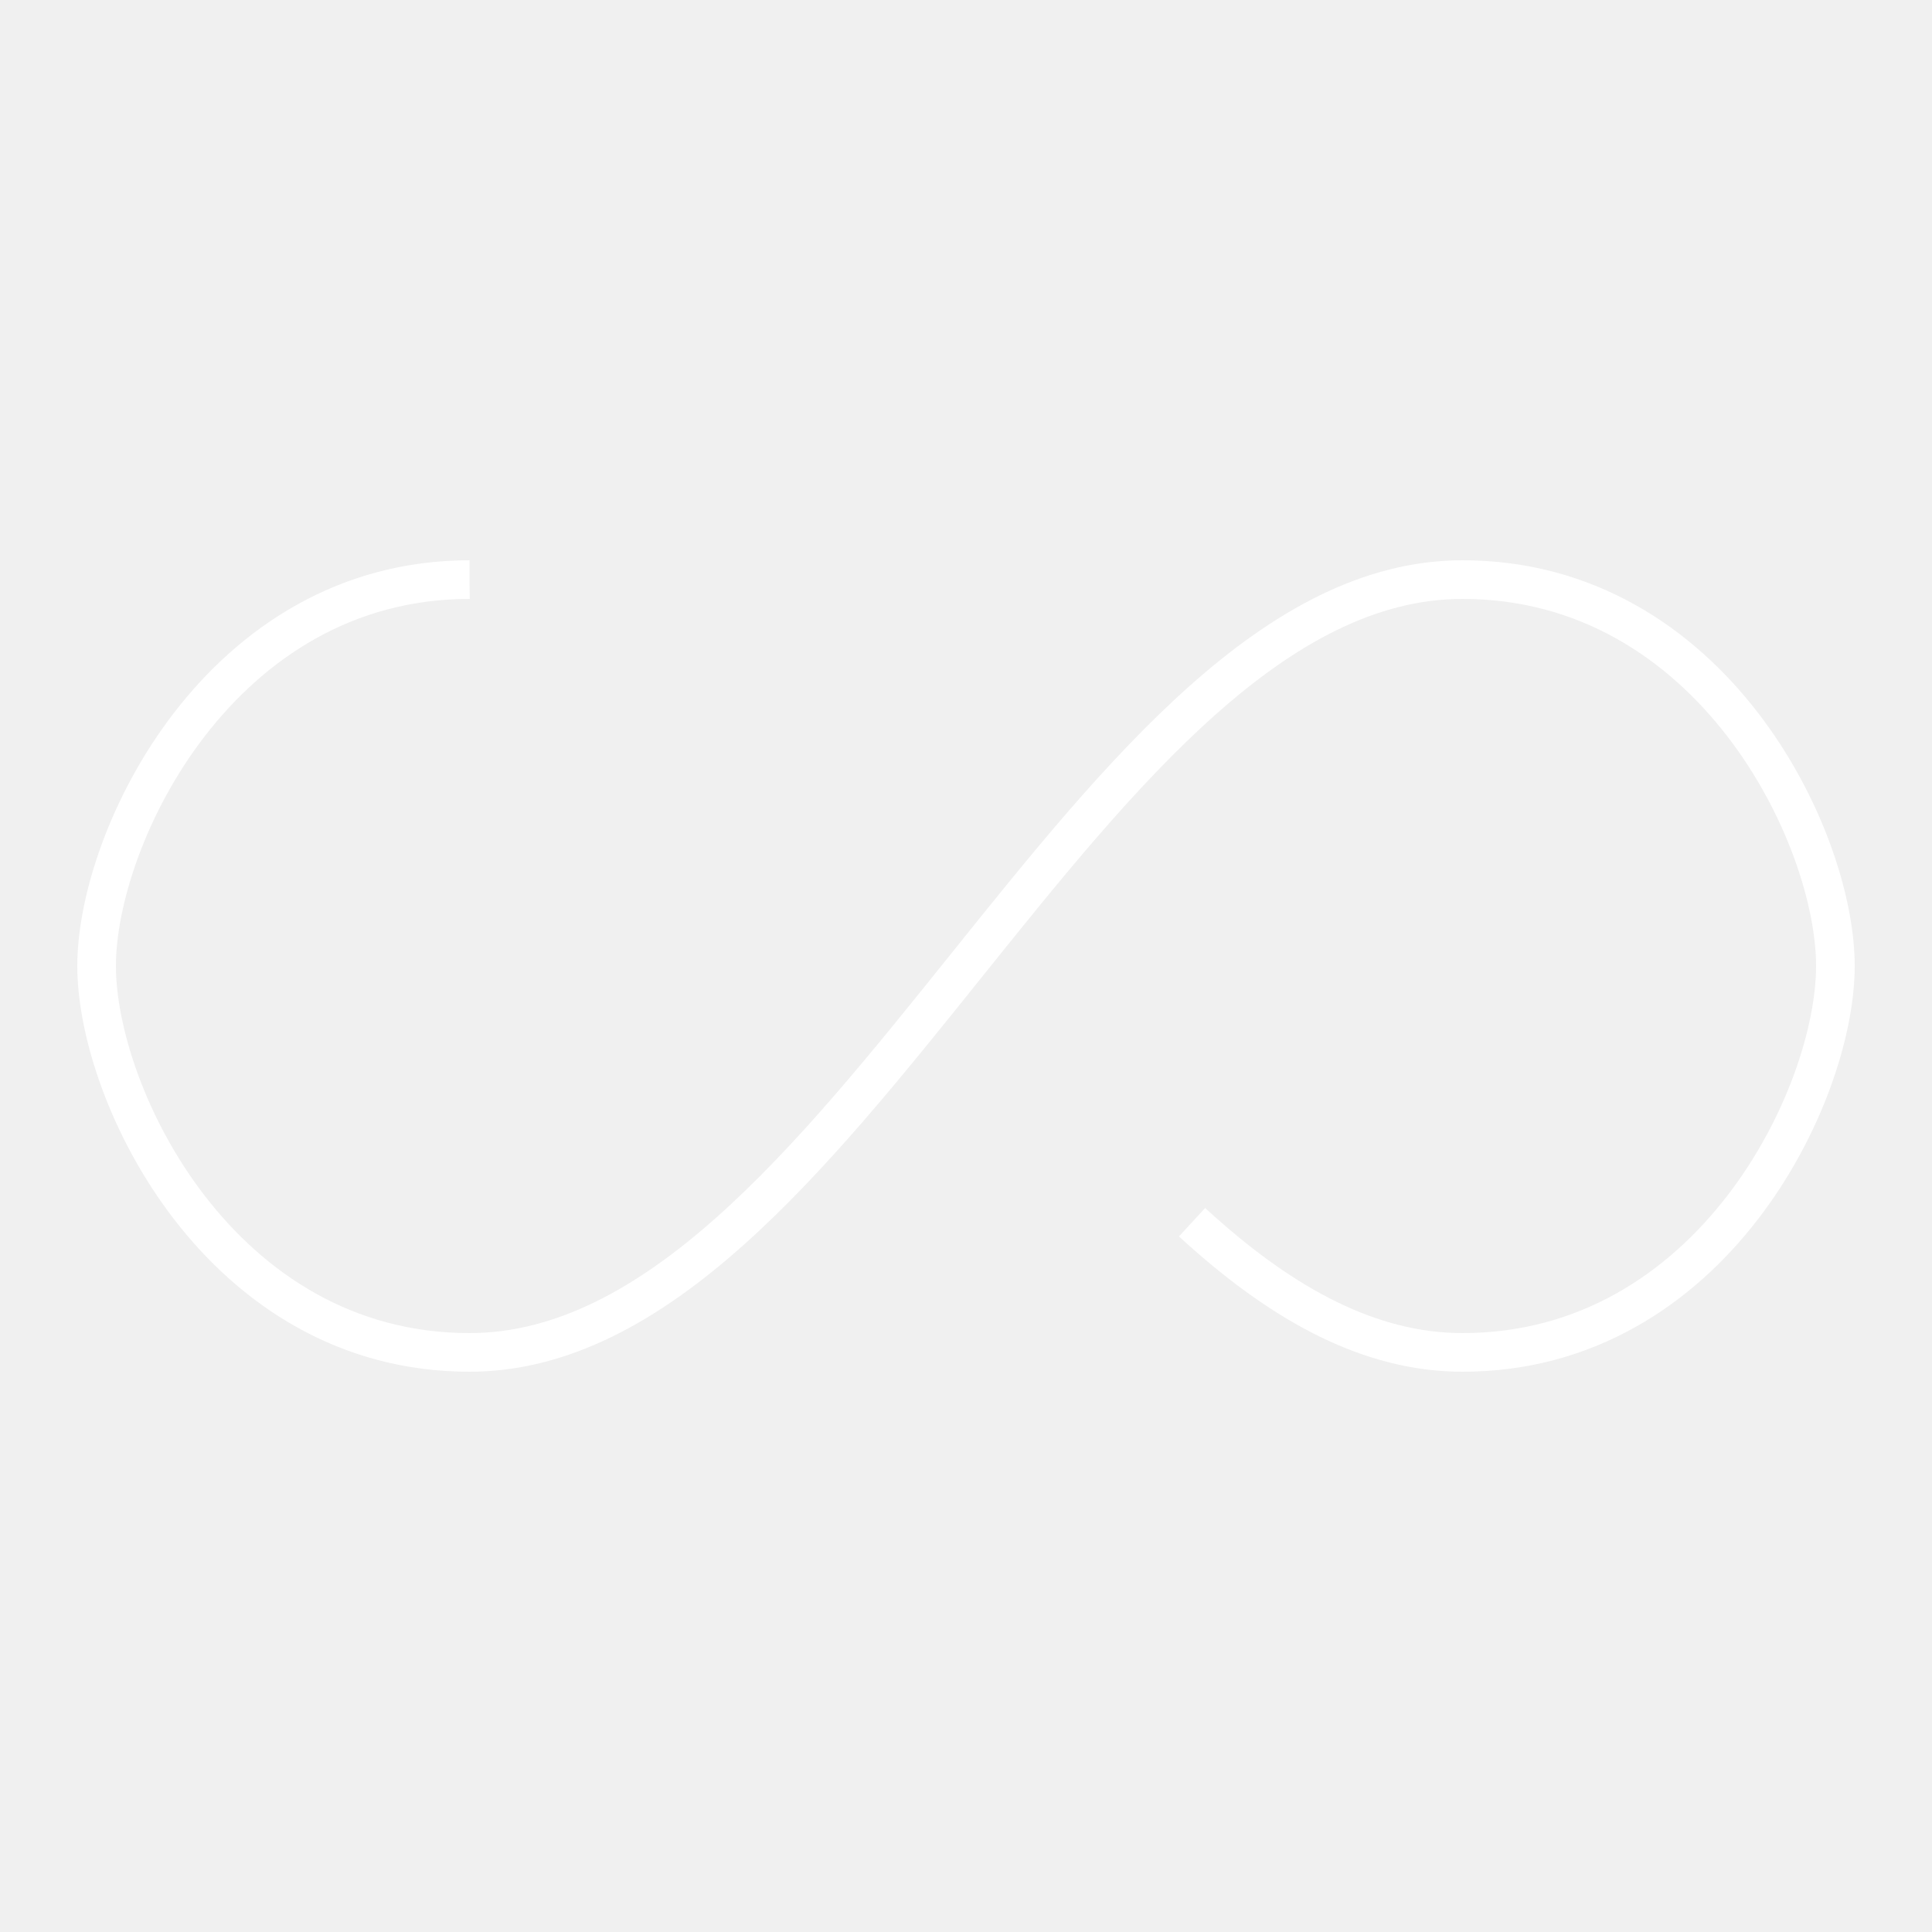
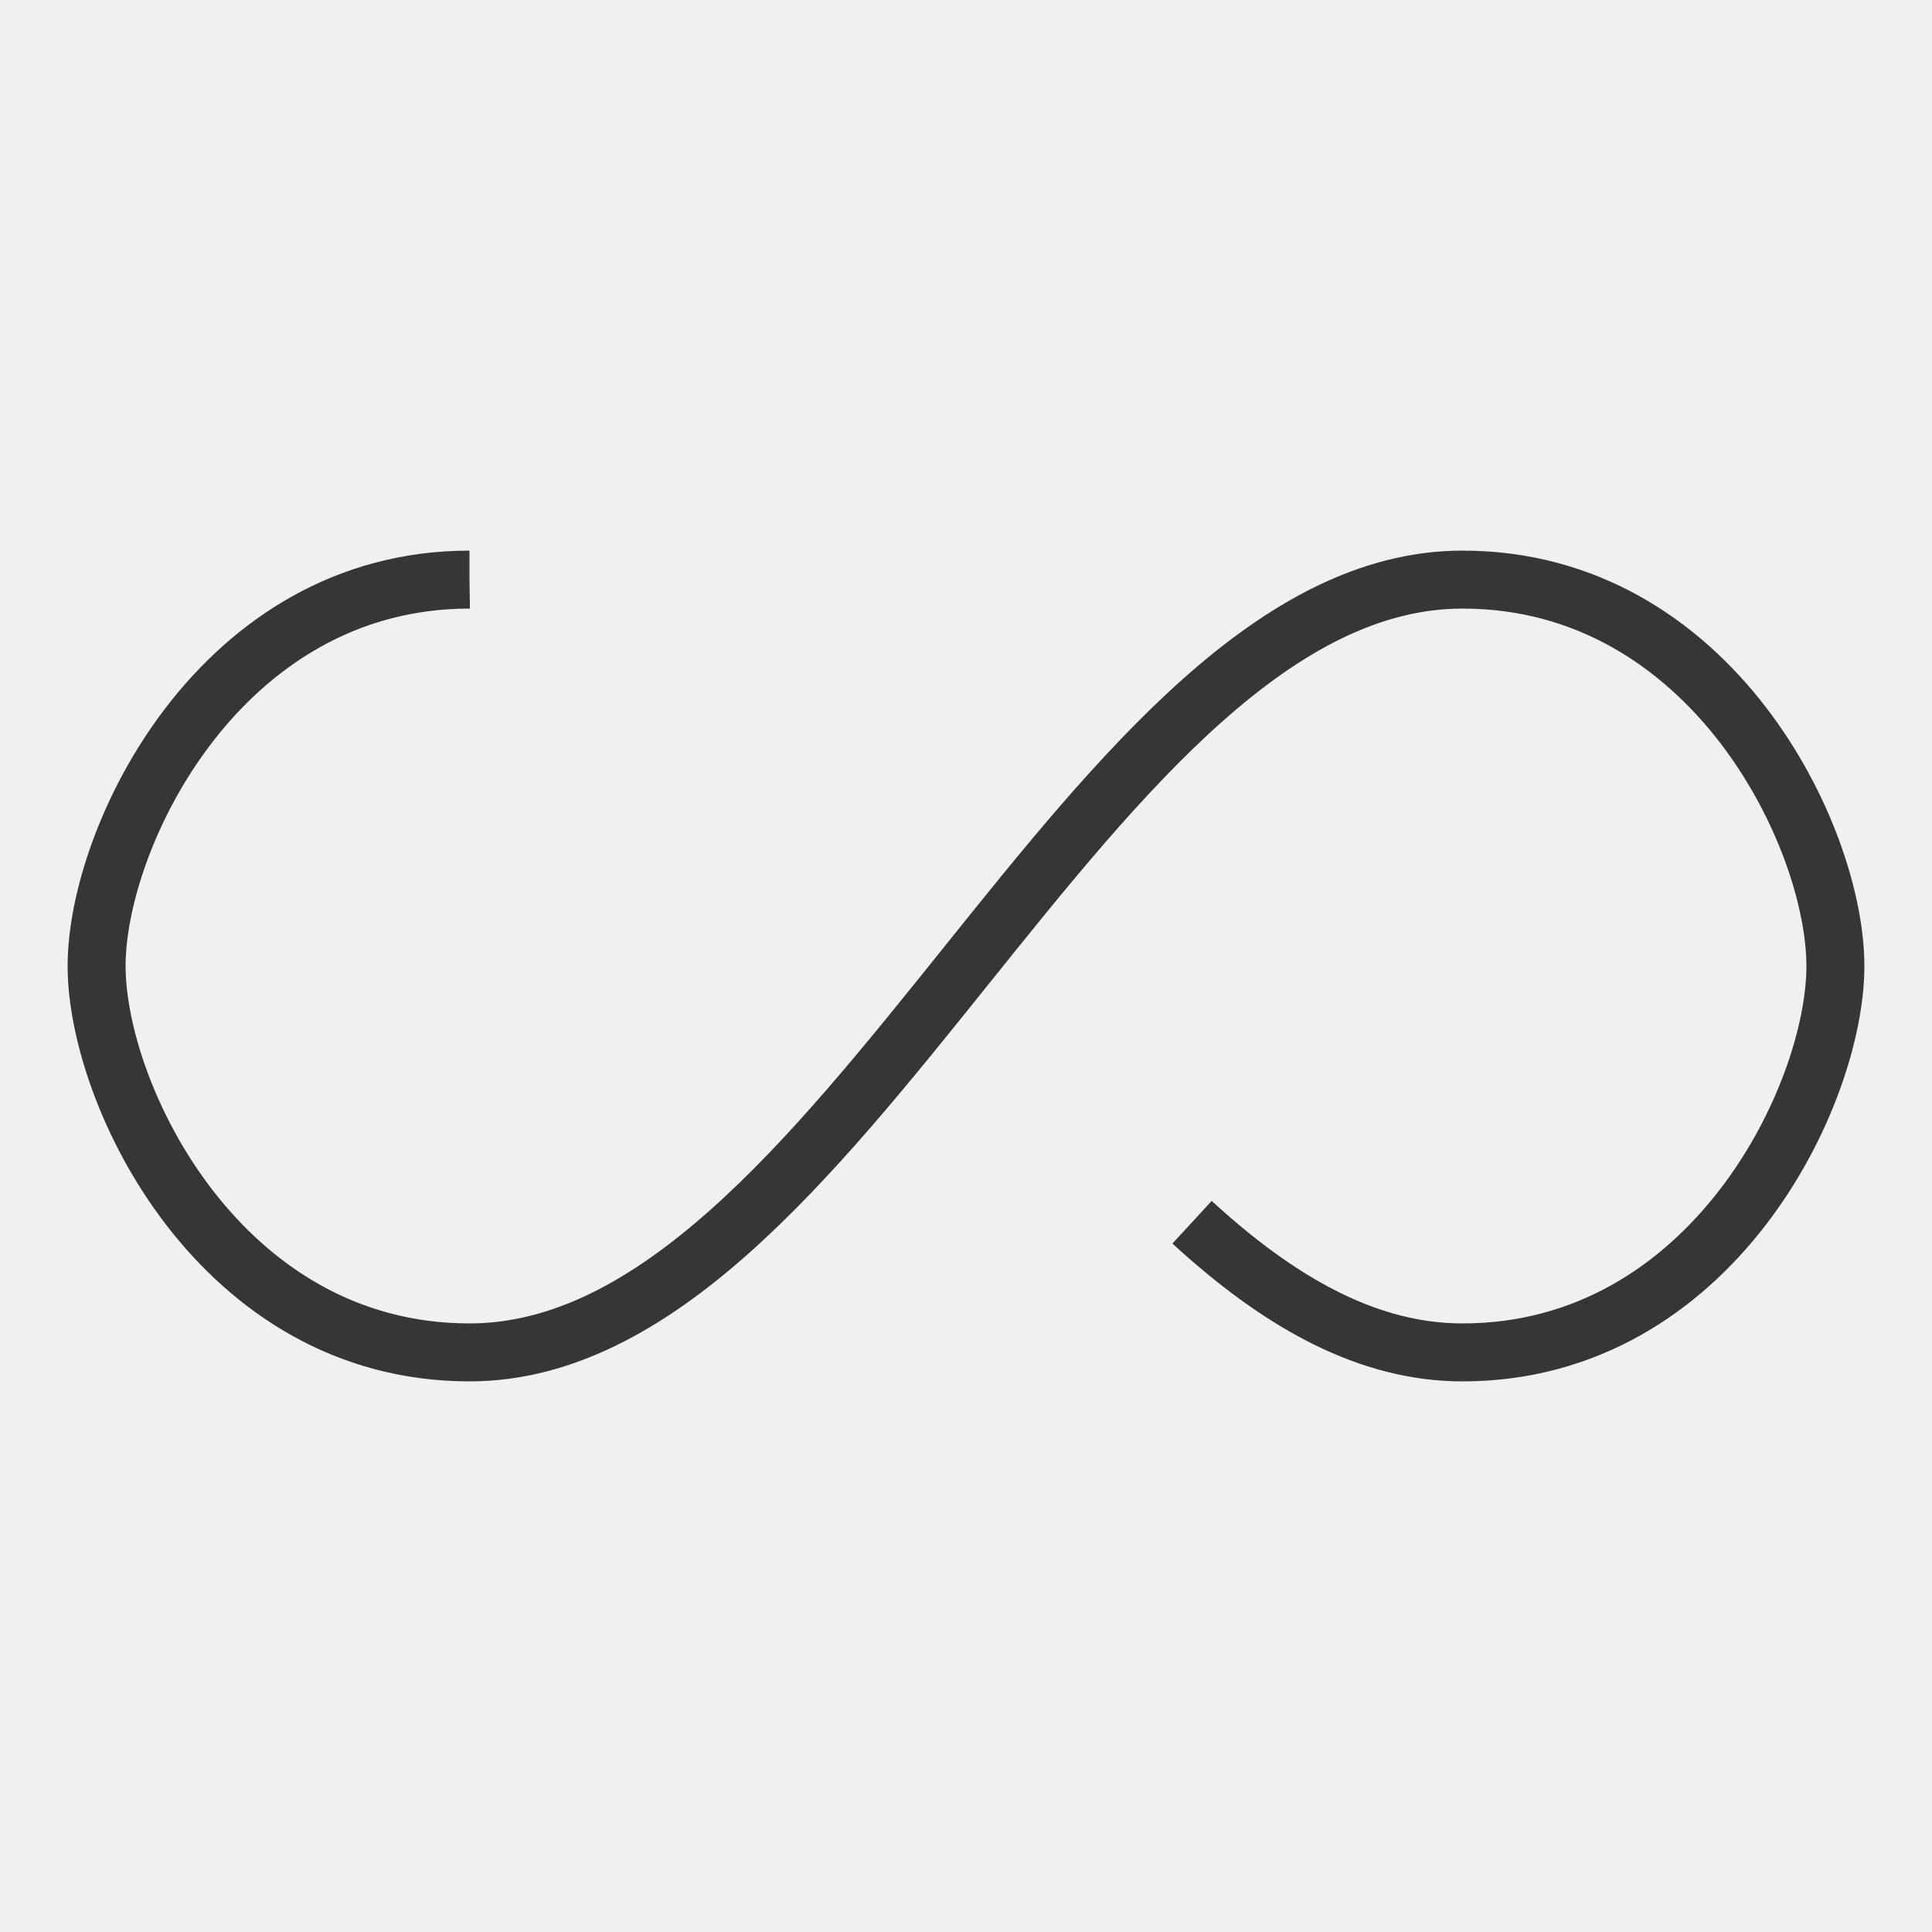
<svg xmlns="http://www.w3.org/2000/svg" width="200px" height="200px" viewBox="0 0 100 100" preserveAspectRatio="xMidYMid" class="lds-infinity" style="background: none;">
-   <path fill="none" ng-attr-stroke="{{config.stroke}}" ng-attr-stroke-width="{{config.width}}" ng-attr-stroke-dasharray="{{config.dasharray}}" d="M24.3,30C11.4,30,5,43.3,5,50s6.4,20,19.3,20c19.3,0,32.1-40,51.4-40 C88.6,30,95,43.3,95,50s-6.4,20-19.3,20C56.4,70,43.6,30,24.3,30z" stroke="#ffffff" stroke-width="2" stroke-dasharray="205.271 51.318">
+   <path fill="none" ng-attr-stroke="{{config.stroke}}" ng-attr-stroke-width="{{config.width}}" ng-attr-stroke-dasharray="{{config.dasharray}}" d="M24.3,30C11.4,30,5,43.3,5,50s6.4,20,19.3,20c19.3,0,32.1-40,51.4-40 C88.6,30,95,43.3,95,50s-6.4,20-19.3,20C56.4,70,43.6,30,24.3,30z" stroke="#363636" stroke-width="3" stroke-dasharray="205.271 51.318">
    <animate attributeName="stroke-dashoffset" calcMode="linear" values="0;256.589" keyTimes="0;1" dur="5" begin="0s" repeatCount="indefinite" />
  </path>
</svg>
